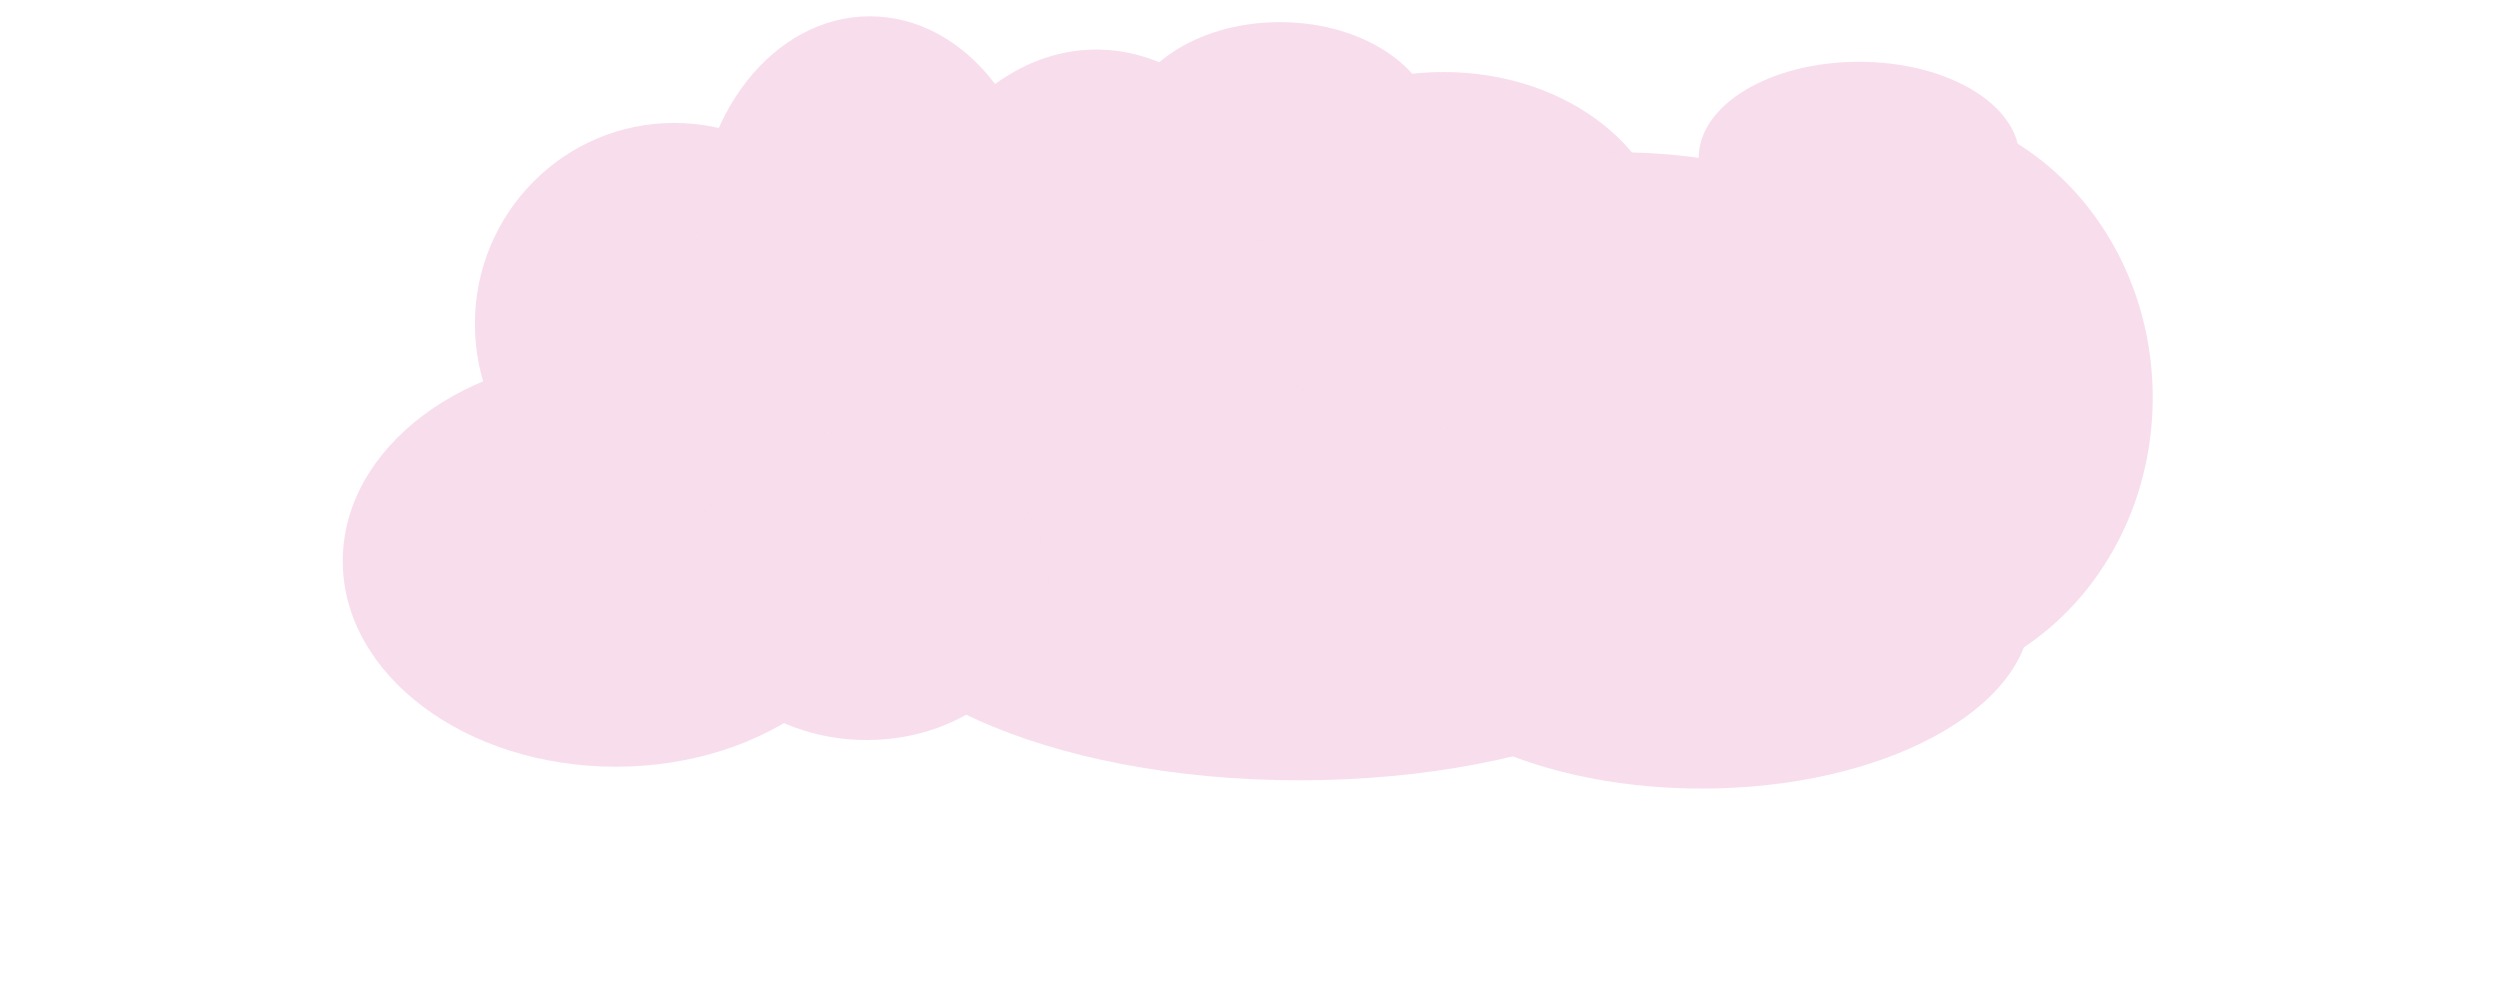
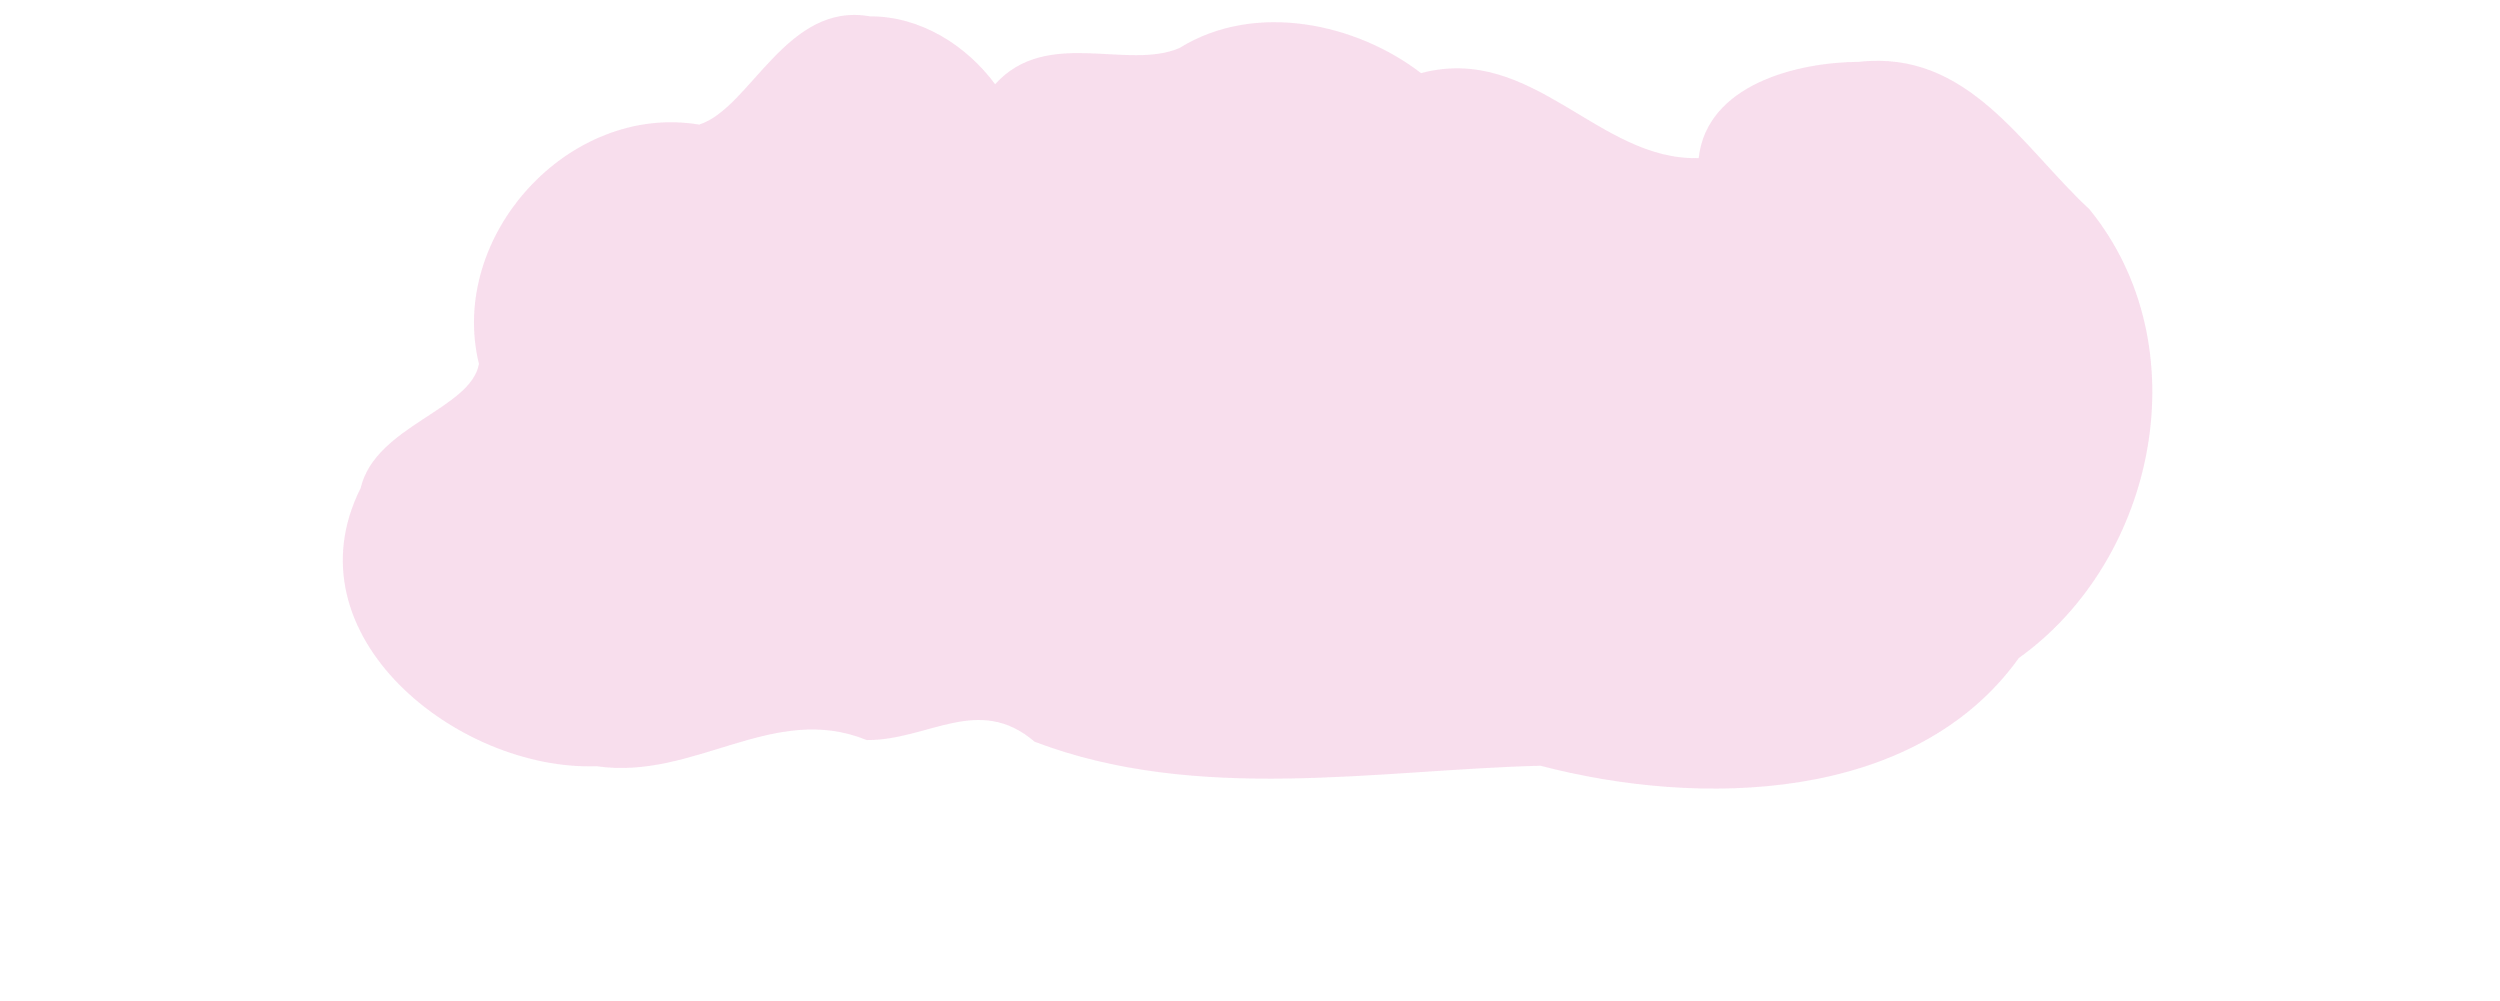
<svg xmlns="http://www.w3.org/2000/svg" xmlns:xlink="http://www.w3.org/1999/xlink" height="100%" id="svg8" version="1.1" viewBox="0 0 132.292 52.917" width="100%">
  <defs id="defs2">
    <linearGradient id="linearGradient5043">
      <stop id="stop5041" offset="0" style="stop-color:#ecbca4;stop-opacity:1" />
      <stop id="stop5039" offset="1" style="stop-color:#feffeb;stop-opacity:1;" />
    </linearGradient>
    <linearGradient gradientUnits="userSpaceOnUse" id="linearGradient5045" x1="250.164" x2="250.164" y1="3.513" y2="282.543" xlink:href="#linearGradient5043" />
  </defs>
  <g id="layer11" transform="translate(0,-232.8333)">
    <g id="g4876" transform="matrix(1.213466,0,0,1.279735,-20.84918,220.1985)">
-       <ellipse cx="73.848" cy="33.635" id="path4836" rx="19.844" ry="8.504" style="opacity:0.98;fill:#f8dcec;fill-opacity:0.98;stroke:none;stroke-width:1.1;stroke-linecap:square;stroke-linejoin:bevel;stroke-miterlimit:4;stroke-dasharray:none;stroke-opacity:1;paint-order:markers fill stroke" />
-       <ellipse cx="46.583" cy="23.271" id="path4838" rx="8.693" ry="8.315" style="opacity:0.98;fill:#f8dcec;fill-opacity:0.98;stroke:none;stroke-width:1.1;stroke-linecap:square;stroke-linejoin:bevel;stroke-miterlimit:4;stroke-dasharray:none;stroke-opacity:1;paint-order:markers fill stroke" />
-       <ellipse cx="55.113" cy="19.618" id="path4840" rx="7.56" ry="9.071" style="opacity:0.98;fill:#f8dcec;fill-opacity:0.98;stroke:none;stroke-width:1.1;stroke-linecap:square;stroke-linejoin:bevel;stroke-miterlimit:4;stroke-dasharray:none;stroke-opacity:1;paint-order:markers fill stroke" />
-       <ellipse cx="99.34" cy="26.311" id="path4842" rx="11.717" ry="12.095" style="opacity:0.98;fill:#f8dcec;fill-opacity:0.98;stroke:none;stroke-width:1.1;stroke-linecap:square;stroke-linejoin:bevel;stroke-miterlimit:4;stroke-dasharray:none;stroke-opacity:1;paint-order:markers fill stroke" />
-       <ellipse cx="91.386" cy="35.11" id="path4844" rx="14.363" ry="7.371" style="opacity:0.98;fill:#f8dcec;fill-opacity:0.98;stroke:none;stroke-width:1.1;stroke-linecap:square;stroke-linejoin:bevel;stroke-miterlimit:4;stroke-dasharray:none;stroke-opacity:1;paint-order:markers fill stroke" />
-       <ellipse cx="44.034" cy="33.073" id="path4846" rx="11.906" ry="8.504" style="opacity:0.98;fill:#f8dcec;fill-opacity:0.98;stroke:none;stroke-width:1.1;stroke-linecap:square;stroke-linejoin:bevel;stroke-miterlimit:4;stroke-dasharray:none;stroke-opacity:1;paint-order:markers fill stroke" />
-       <ellipse cx="64.993" cy="24.75" id="path4848" rx="9.638" ry="12.828" style="opacity:0.98;fill:#f8dcec;fill-opacity:0.98;stroke:none;stroke-width:1.18;stroke-linecap:square;stroke-linejoin:bevel;stroke-miterlimit:4;stroke-dasharray:none;stroke-opacity:1;paint-order:markers fill stroke" />
-       <ellipse cx="80.131" cy="20.222" id="path4850" rx="9.827" ry="7.371" style="opacity:0.98;fill:#f8dcec;fill-opacity:0.98;stroke:none;stroke-width:1.1;stroke-linecap:square;stroke-linejoin:bevel;stroke-miterlimit:4;stroke-dasharray:none;stroke-opacity:1;paint-order:markers fill stroke" />
-       <ellipse cx="87.683" cy="22.217" id="path4852" rx="13.04" ry="6.048" style="opacity:0.98;fill:#f8dcec;fill-opacity:0.98;stroke:none;stroke-width:1.1;stroke-linecap:square;stroke-linejoin:bevel;stroke-miterlimit:4;stroke-dasharray:none;stroke-opacity:1;paint-order:markers fill stroke" />
-       <ellipse cx="98.25" cy="16.396" id="path4856" rx="6.993" ry="3.969" style="opacity:0.98;fill:#f8dcec;fill-opacity:0.98;stroke:none;stroke-width:1.1;stroke-linecap:square;stroke-linejoin:bevel;stroke-miterlimit:4;stroke-dasharray:none;stroke-opacity:1;paint-order:markers fill stroke" />
-       <ellipse cx="72.994" cy="15.324" id="path4858" rx="6.804" ry="4.536" style="opacity:0.98;fill:#f8dcec;fill-opacity:0.98;stroke:none;stroke-width:1.1;stroke-linecap:square;stroke-linejoin:bevel;stroke-miterlimit:4;stroke-dasharray:none;stroke-opacity:1;paint-order:markers fill stroke" />
-       <ellipse cx="54.976" cy="34.048" id="path4862" rx="7.938" ry="6.426" style="opacity:0.98;fill:#f8dcec;fill-opacity:0.98;stroke:none;stroke-width:1.1;stroke-linecap:square;stroke-linejoin:bevel;stroke-miterlimit:4;stroke-dasharray:none;stroke-opacity:1;paint-order:markers fill stroke" />
+       <path style="opacity:0.98;fill:#f8dcec;fill-opacity:0.98;stroke:none;stroke-width:1.1;stroke-linecap:square;stroke-linejoin:bevel;stroke-miterlimit:4;stroke-dasharray:none;stroke-opacity:1;paint-order:markers fill stroke" d="m 55.112,10.548 c -3.643,-0.607 -5.21,3.805 -7.44,4.477 -5.686,-0.899 -10.968,4.614 -9.604,9.897 -0.362,1.885 -4.521,2.558 -5.158,5.131 -3.232,6.095 4.246,11.707 10.283,11.503 4.282,0.592 7.689,-2.661 11.784,-1.082 2.672,0.023 4.868,-1.922 7.322,0.069 7.108,2.564 14.931,1.164 22.058,0.993 6.92,1.718 16.308,1.563 20.865,-4.456 6.001,-4.07 7.924,-12.911 3.074,-18.556 -2.937,-2.578 -5.286,-6.601 -10.045,-6.094 -2.707,0.013 -6.639,0.944 -6.993,3.979 -4.367,0.128 -7.222,-4.738 -12.107,-3.513 -2.798,-2.041 -7.214,-2.99 -10.538,-1.036 -2.284,0.931 -5.787,-0.861 -8.036,1.495 -1.27,-1.627 -3.285,-2.82 -5.464,-2.805 z" id="path4836" />
    </g>
  </g>
</svg>
